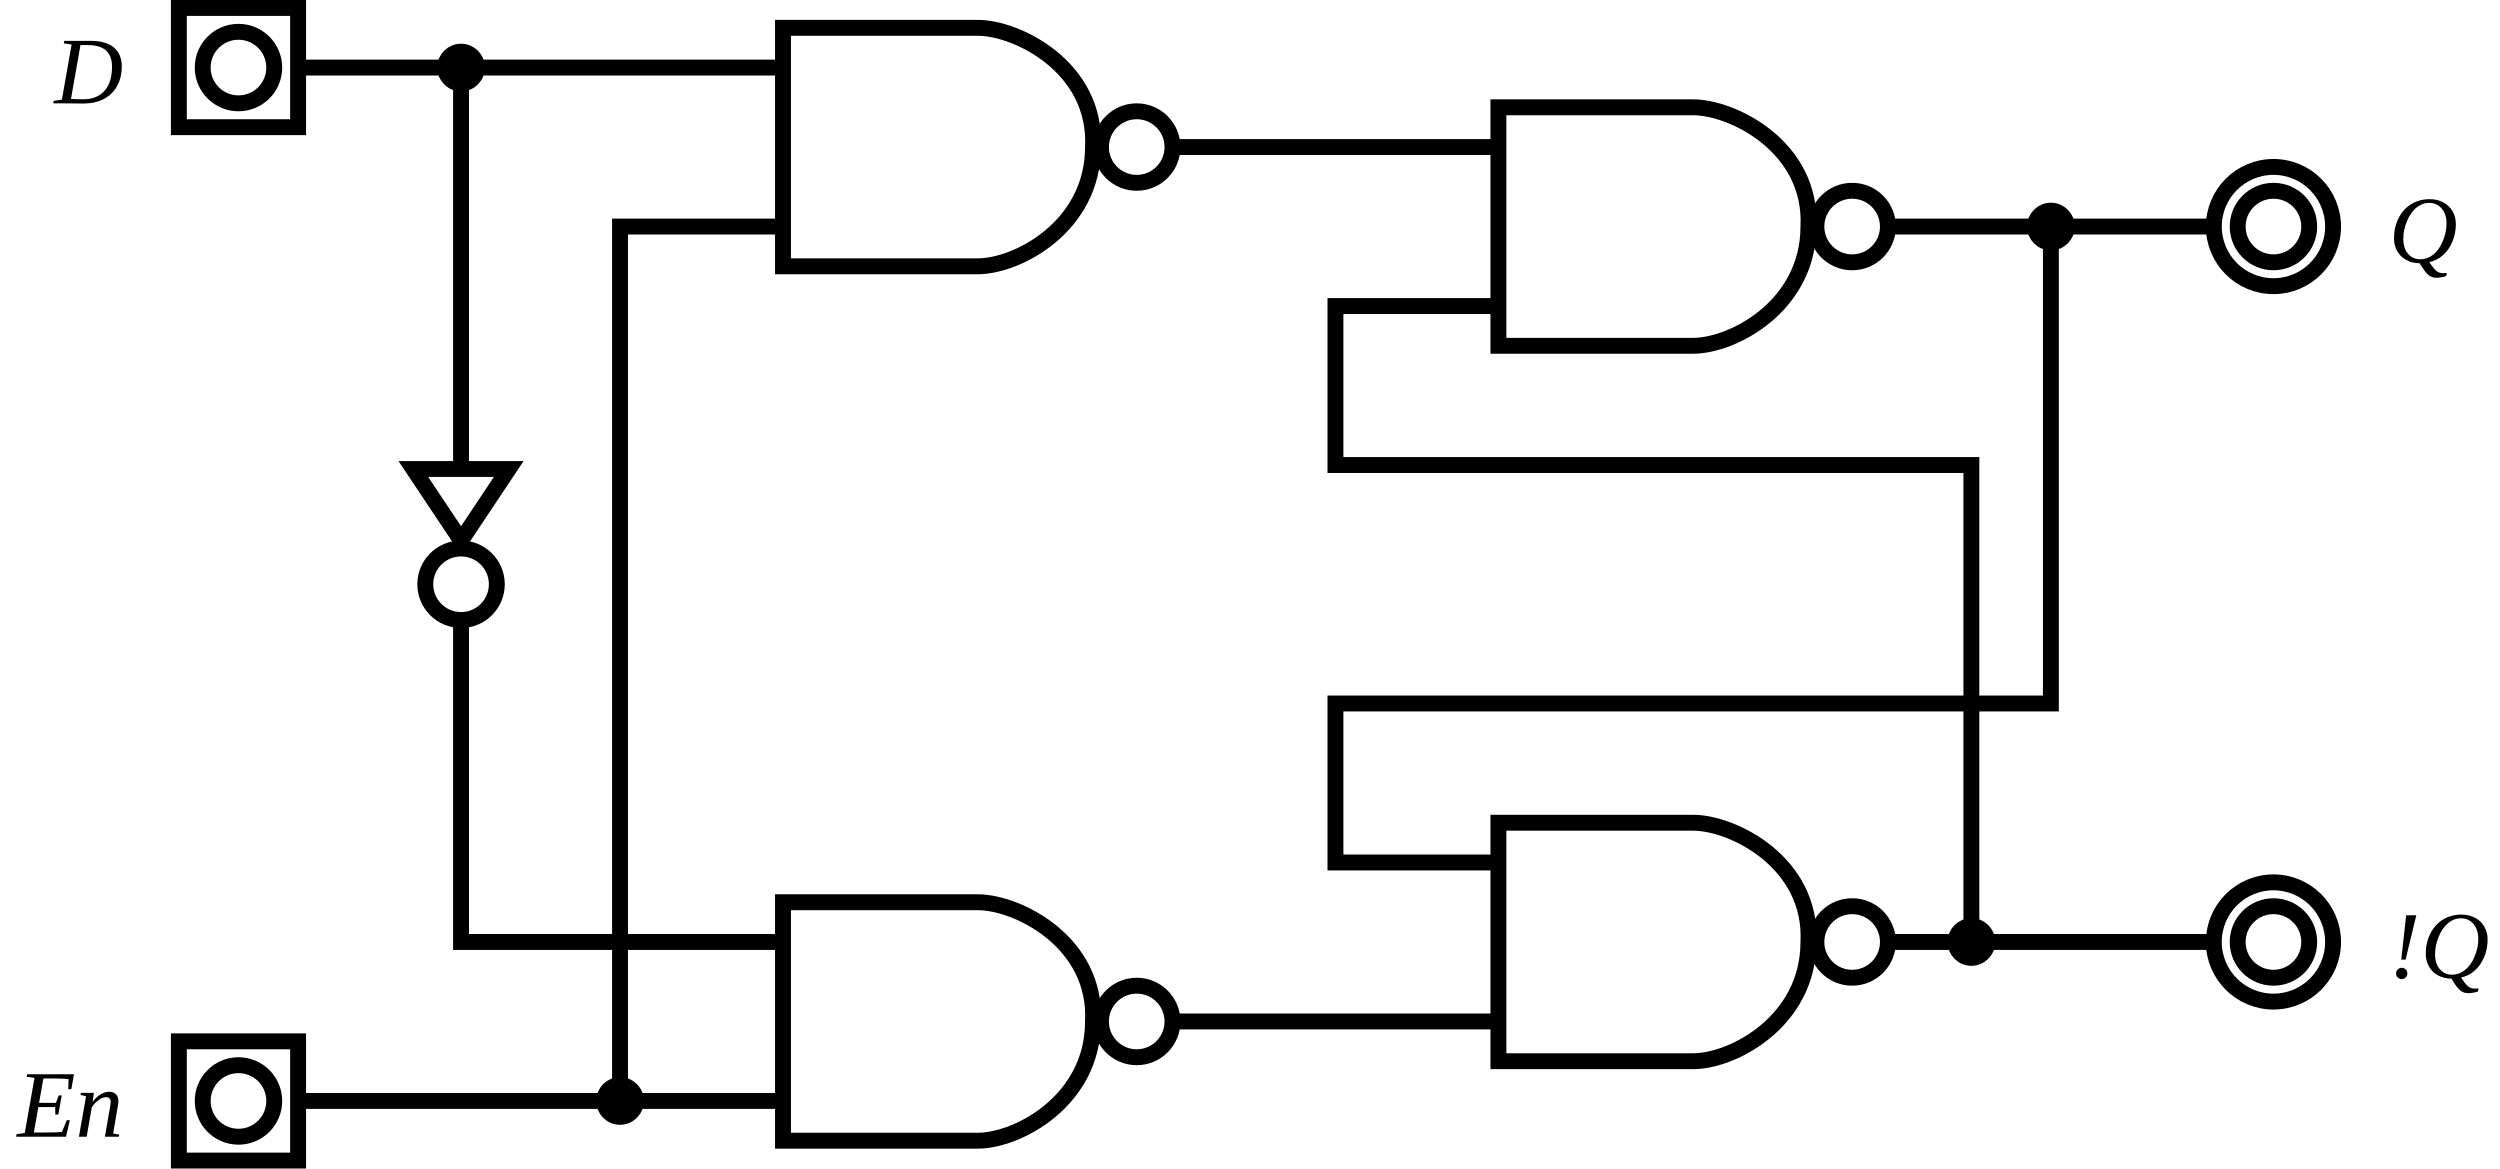
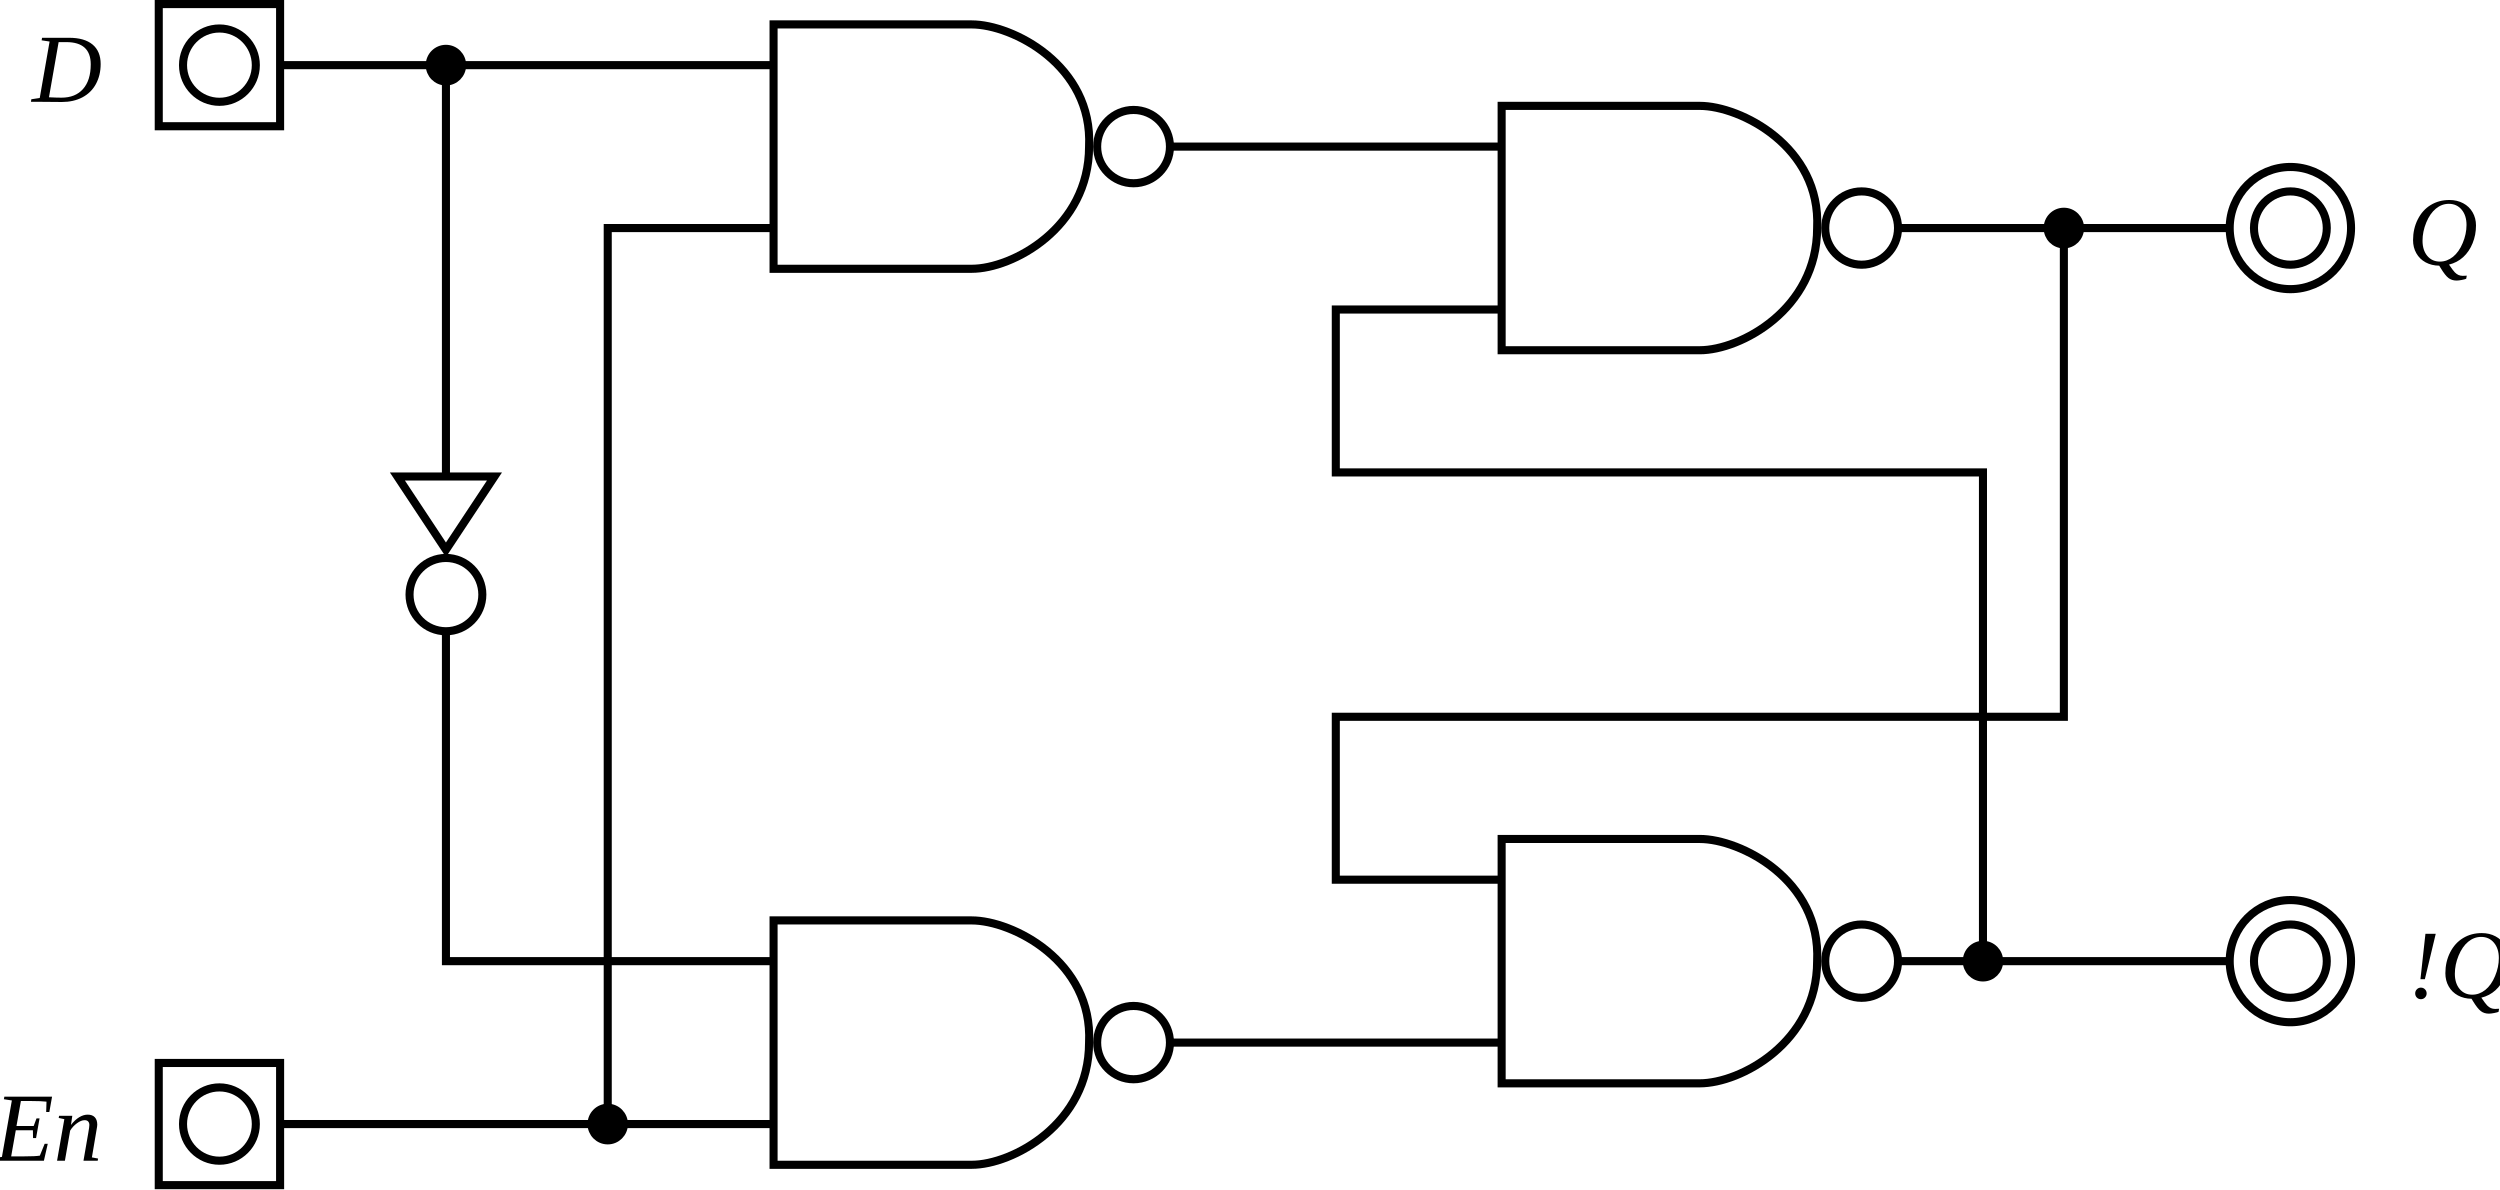
- <svg xmlns="http://www.w3.org/2000/svg" width="94.35mm" height="44.1mm" viewBox="64 183 629 294">
-   <g stroke-linecap="square">
-     <path d="M 540,240 L 580,240 L 620,240" stroke="#000000" stroke-width="4.0" fill="none" />
-     <path d="M 220,460 L 220,240 L 260,240" stroke="#000000" stroke-width="4.0" fill="none" />
-     <path d="M 540,420 L 560,420 L 620,420" stroke="#000000" stroke-width="4.0" fill="none" />
-     <path d="M 180,340 L 180,420 L 260,420" stroke="#000000" stroke-width="4.0" fill="none" />
-     <path d="M 360,440 L 440,440" stroke="#000000" stroke-width="4.0" fill="none" />
-     <path d="M 140,200 L 180,200 L 260,200" stroke="#000000" stroke-width="4.0" fill="none" />
-     <path d="M 360,220 L 440,220" stroke="#000000" stroke-width="4.0" fill="none" />
-     <path d="M 140,460 L 220,460 L 260,460" stroke="#000000" stroke-width="4.0" fill="none" />
-     <path d="M 440,260 L 400,260 L 400,300 L 560,300 L 560,420" stroke="#000000" stroke-width="4.0" fill="none" />
-     <path d="M 440,400 L 400,400 L 400,360 L 580,360 L 580,240" stroke="#000000" stroke-width="4.0" fill="none" />
-     <path d="M 180,200 L 180,300" stroke="#000000" stroke-width="4.0" fill="none" />
-     <g>
-       <circle cx="580.0" cy="240.0" r="4.0" stroke="#000000" stroke-width="4.0" fill="#000000" />
-       <circle cx="560.0" cy="420.0" r="4.0" stroke="#000000" stroke-width="4.0" fill="#000000" />
-       <circle cx="180.0" cy="200.0" r="4.0" stroke="#000000" stroke-width="4.0" fill="#000000" />
-       <circle cx="220.0" cy="460.0" r="4.0" stroke="#000000" stroke-width="4.0" fill="#000000" />
+ <svg xmlns="http://www.w3.org/2000/svg" width="185.422mm" height="88.202mm" viewBox="64 183 1236.144 588.014" version="1.1" id="svg26">
+   <defs id="defs26" />
+   <g stroke-linecap="square" id="g26" transform="matrix(2,0,0,2.013793,-75.50398,-187.5448)" style="stroke-width:0.498">
+     <path d="m 540,240 h 40 40" stroke="#000000" stroke-width="1.993" fill="none" id="path1" />
+     <path d="M 220,460 V 240 h 40" stroke="#000000" stroke-width="1.993" fill="none" id="path2" />
+     <path d="m 540,420 h 20 60" stroke="#000000" stroke-width="1.993" fill="none" id="path3" />
+     <path d="m 180,340 v 80 h 80" stroke="#000000" stroke-width="1.993" fill="none" id="path4" />
+     <path d="m 360,440 h 80" stroke="#000000" stroke-width="1.993" fill="none" id="path5" />
+     <path d="m 140,200 h 40 80" stroke="#000000" stroke-width="1.993" fill="none" id="path6" />
+     <path d="m 360,220 h 80" stroke="#000000" stroke-width="1.993" fill="none" id="path7" />
+     <path d="m 140,460 h 80 40" stroke="#000000" stroke-width="1.993" fill="none" id="path8" />
+     <path d="m 440,260 h -40 v 40 h 160 v 120" stroke="#000000" stroke-width="1.993" fill="none" id="path9" />
+     <path d="M 440,400 H 400 V 360 H 580 V 240" stroke="#000000" stroke-width="1.993" fill="none" id="path10" />
+     <path d="M 180,200 V 300" stroke="#000000" stroke-width="1.993" fill="none" id="path11" />
+     <g id="g14" style="stroke-width:0.498">
+       <circle cx="580" cy="240" r="4" stroke="#000000" stroke-width="1.993" fill="#000000" id="circle11" />
+       <circle cx="560" cy="420" r="4" stroke="#000000" stroke-width="1.993" fill="#000000" id="circle12" />
+       <circle cx="180" cy="200" r="4" stroke="#000000" stroke-width="1.993" fill="#000000" id="circle13" />
+       <circle cx="220" cy="460" r="4" stroke="#000000" stroke-width="1.993" fill="#000000" id="circle14" />
    </g>
-     <g>
-       <path d="M 490,270 L 441,270 L 441,210 L 490,210 C 500,210 520,220 519,240 C 519,260 500,270 490,270 Z" stroke="#000000" stroke-width="4.0" fill="none" />
-       <circle cx="530.0" cy="240.0" r="9.0" stroke="#000000" stroke-width="4.0" fill="none" />
+     <g id="g15" style="stroke-width:0.498">
+       <path d="m 490,270 h -49 v -60 h 49 c 10,0 30,10 29,30 0,20 -19,30 -29,30 z" stroke="#000000" stroke-width="1.993" fill="none" id="path14" />
+       <circle cx="530" cy="240" r="9" stroke="#000000" stroke-width="1.993" fill="none" id="circle15" />
    </g>
-     <g>
-       <path d="M 490,450 L 441,450 L 441,390 L 490,390 C 500,390 520,400 519,420 C 519,440 500,450 490,450 Z" stroke="#000000" stroke-width="4.0" fill="none" />
-       <circle cx="530.0" cy="420.0" r="9.0" stroke="#000000" stroke-width="4.0" fill="none" />
+     <g id="g16" style="stroke-width:0.498">
+       <path d="m 490,450 h -49 v -60 h 49 c 10,0 30,10 29,30 0,20 -19,30 -29,30 z" stroke="#000000" stroke-width="1.993" fill="none" id="path15" />
+       <circle cx="530" cy="420" r="9" stroke="#000000" stroke-width="1.993" fill="none" id="circle16" />
    </g>
-     <g>
-       <path d="M 310,250 L 261,250 L 261,190 L 310,190 C 320,190 340,200 339,220 C 339,240 320,250 310,250 Z" stroke="#000000" stroke-width="4.0" fill="none" />
-       <circle cx="350.0" cy="220.0" r="9.0" stroke="#000000" stroke-width="4.0" fill="none" />
+     <g id="g17" style="stroke-width:0.498">
+       <path d="m 310,250 h -49 v -60 h 49 c 10,0 30,10 29,30 0,20 -19,30 -29,30 z" stroke="#000000" stroke-width="1.993" fill="none" id="path16" />
+       <circle cx="350" cy="220" r="9" stroke="#000000" stroke-width="1.993" fill="none" id="circle17" />
    </g>
-     <g>
-       <path d="M 310,470 L 261,470 L 261,410 L 310,410 C 320,410 340,420 339,440 C 339,460 320,470 310,470 Z" stroke="#000000" stroke-width="4.0" fill="none" />
-       <circle cx="350.0" cy="440.0" r="9.0" stroke="#000000" stroke-width="4.0" fill="none" />
+     <g id="g18" style="stroke-width:0.498">
+       <path d="m 310,470 h -49 v -60 h 49 c 10,0 30,10 29,30 0,20 -19,30 -29,30 z" stroke="#000000" stroke-width="1.993" fill="none" id="path17" />
+       <circle cx="350" cy="440" r="9" stroke="#000000" stroke-width="1.993" fill="none" id="circle18" />
    </g>
-     <g>
-       <path d="M 109,185 L 139,185 L 139,215 L 109,215 Z" stroke="#000000" stroke-width="4.0" fill="none" />
-       <circle cx="124.0" cy="200.0" r="9.0" stroke="#000000" stroke-width="4.0" fill="none" />
-       <text text-anchor="end" x="95.0" y="209.0" fill="#000000" style="font-size:24px">
-         <tspan style="font-style:italic;">D</tspan>
+     <g id="g19" style="stroke-width:0.498">
+       <path d="m 109,185 h 30 v 30 h -30 z" stroke="#000000" stroke-width="1.993" fill="none" id="path18" />
+       <circle cx="124" cy="200" r="9" stroke="#000000" stroke-width="1.993" fill="none" id="circle19" />
+       <text text-anchor="end" x="95" y="209" fill="#000000" style="font-size:24px;stroke-width:0.498" id="text19">
+         <tspan style="font-style:italic;stroke-width:0.498" id="tspan19">D</tspan>
      </text>
    </g>
-     <g>
-       <path d="M 109,445 L 139,445 L 139,475 L 109,475 Z" stroke="#000000" stroke-width="4.0" fill="none" />
-       <circle cx="124.0" cy="460.0" r="9.0" stroke="#000000" stroke-width="4.0" fill="none" />
-       <text text-anchor="end" x="95.0" y="469.0" fill="#000000" style="font-size:24px">
-         <tspan style="font-style:italic;">En</tspan>
+     <g id="g20" style="stroke-width:0.498">
+       <path d="m 109,445 h 30 v 30 h -30 z" stroke="#000000" stroke-width="1.993" fill="none" id="path19" />
+       <circle cx="124" cy="460" r="9" stroke="#000000" stroke-width="1.993" fill="none" id="circle20" />
+       <text text-anchor="end" x="95" y="469" fill="#000000" style="font-size:24px;stroke-width:0.498" id="text20">
+         <tspan style="font-style:italic;stroke-width:0.498" id="tspan20">En</tspan>
      </text>
    </g>
-     <g>
-       <circle cx="636.0" cy="240.0" r="9.0" stroke="#000000" stroke-width="4.0" fill="none" />
-       <circle cx="636.0" cy="240.0" r="15.0" stroke="#000000" stroke-width="4.0" fill="none" />
-       <text text-anchor="start" x="665.0" y="249.0" fill="#000000" style="font-size:24px">
-         <tspan style="font-style:italic;">Q</tspan>
+     <g id="g22" style="stroke-width:0.498">
+       <circle cx="636" cy="240" r="9" stroke="#000000" stroke-width="1.993" fill="none" id="circle21" />
+       <circle cx="636" cy="240" r="15" stroke="#000000" stroke-width="1.993" fill="none" id="circle22" />
+       <text text-anchor="start" x="665" y="249" fill="#000000" style="font-size:24px;stroke-width:0.498" id="text22">
+         <tspan style="font-style:italic;stroke-width:0.498" id="tspan22">Q</tspan>
      </text>
    </g>
-     <g>
-       <circle cx="636.0" cy="420.0" r="9.0" stroke="#000000" stroke-width="4.0" fill="none" />
-       <circle cx="636.0" cy="420.0" r="15.0" stroke="#000000" stroke-width="4.0" fill="none" />
-       <text text-anchor="start" x="665.0" y="429.0" fill="#000000" style="font-size:24px">
-         <tspan style="font-style:italic;">!Q</tspan>
+     <g id="g24" style="stroke-width:0.498">
+       <circle cx="636" cy="420" r="9" stroke="#000000" stroke-width="1.993" fill="none" id="circle23" />
+       <circle cx="636" cy="420" r="15" stroke="#000000" stroke-width="1.993" fill="none" id="circle24" />
+       <text text-anchor="start" x="665" y="429" fill="#000000" style="font-size:24px;stroke-width:0.498" id="text24">
+         <tspan style="font-style:italic;stroke-width:0.498" id="tspan24">!Q</tspan>
      </text>
    </g>
-     <g>
-       <path d="M 192,301 L 180,319 L 168,301 Z" stroke="#000000" stroke-width="4.0" fill="none" />
-       <circle cx="180.0" cy="330.0" r="9.0" stroke="#000000" stroke-width="4.0" fill="none" />
+     <g id="g25" style="stroke-width:0.498">
+       <path d="m 192,301 -12,18 -12,-18 z" stroke="#000000" stroke-width="1.993" fill="none" id="path24" />
+       <circle cx="180" cy="330" r="9" stroke="#000000" stroke-width="1.993" fill="none" id="circle25" />
    </g>
  </g>
</svg>
